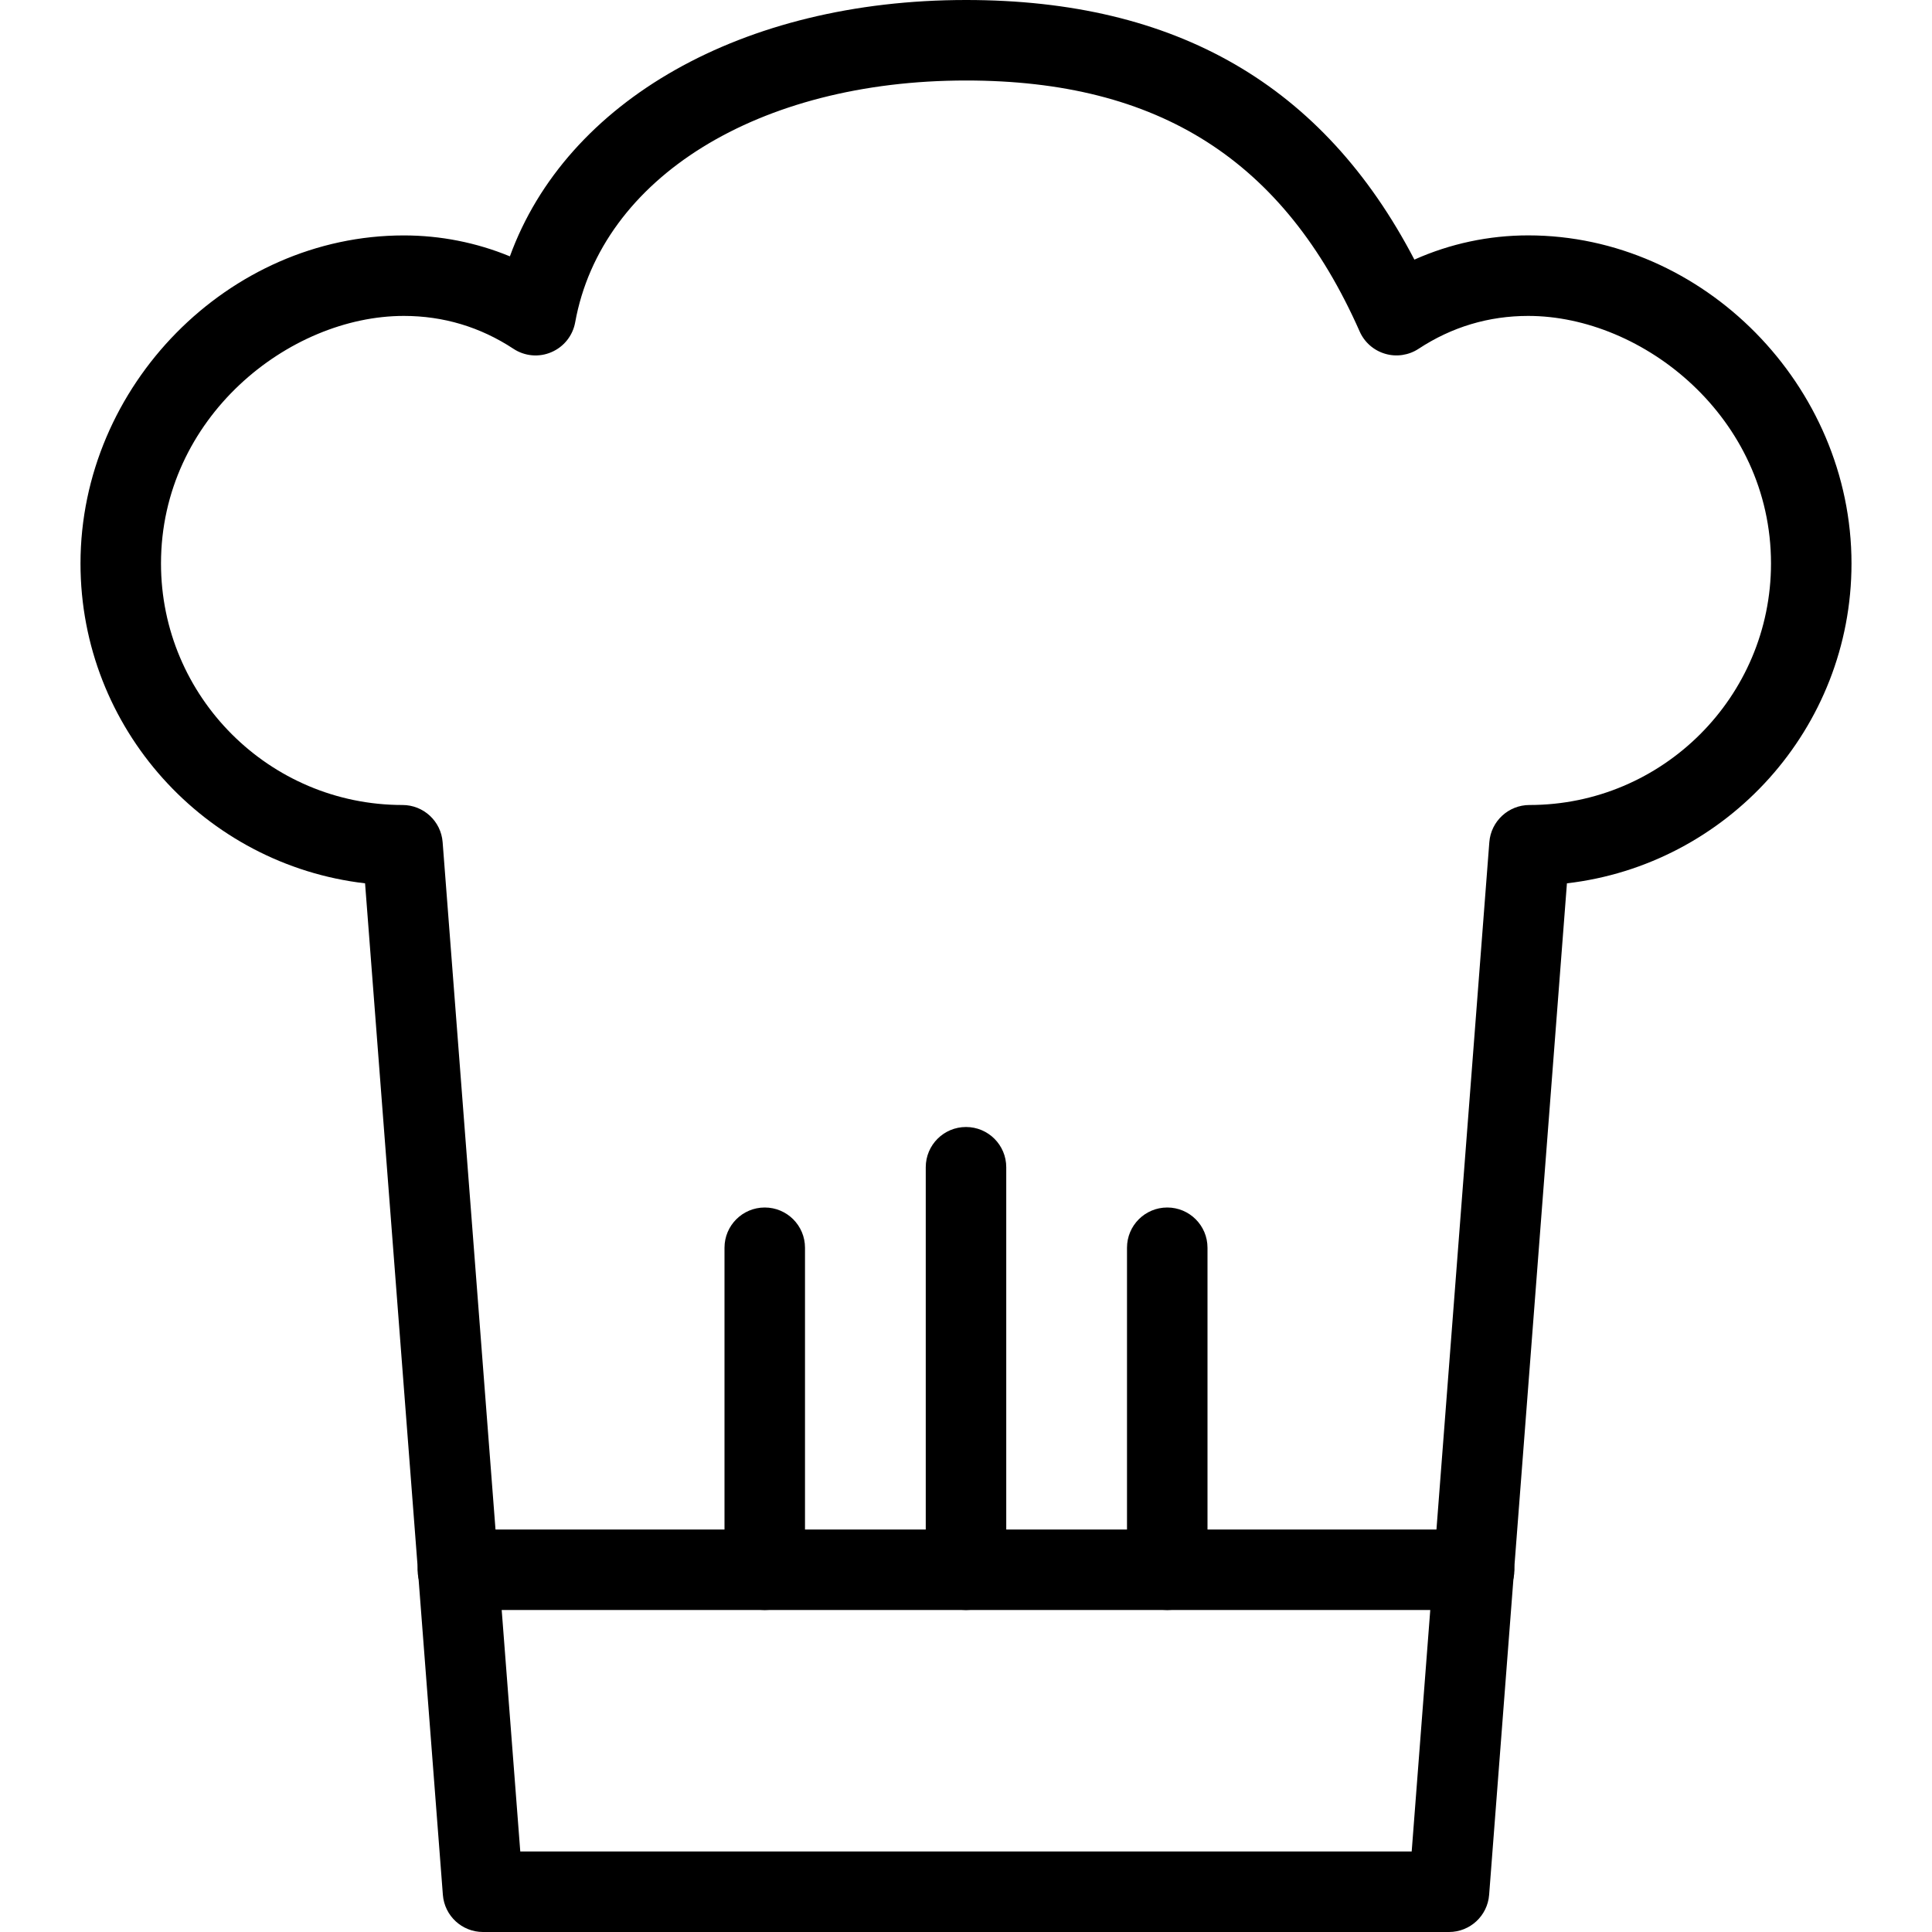
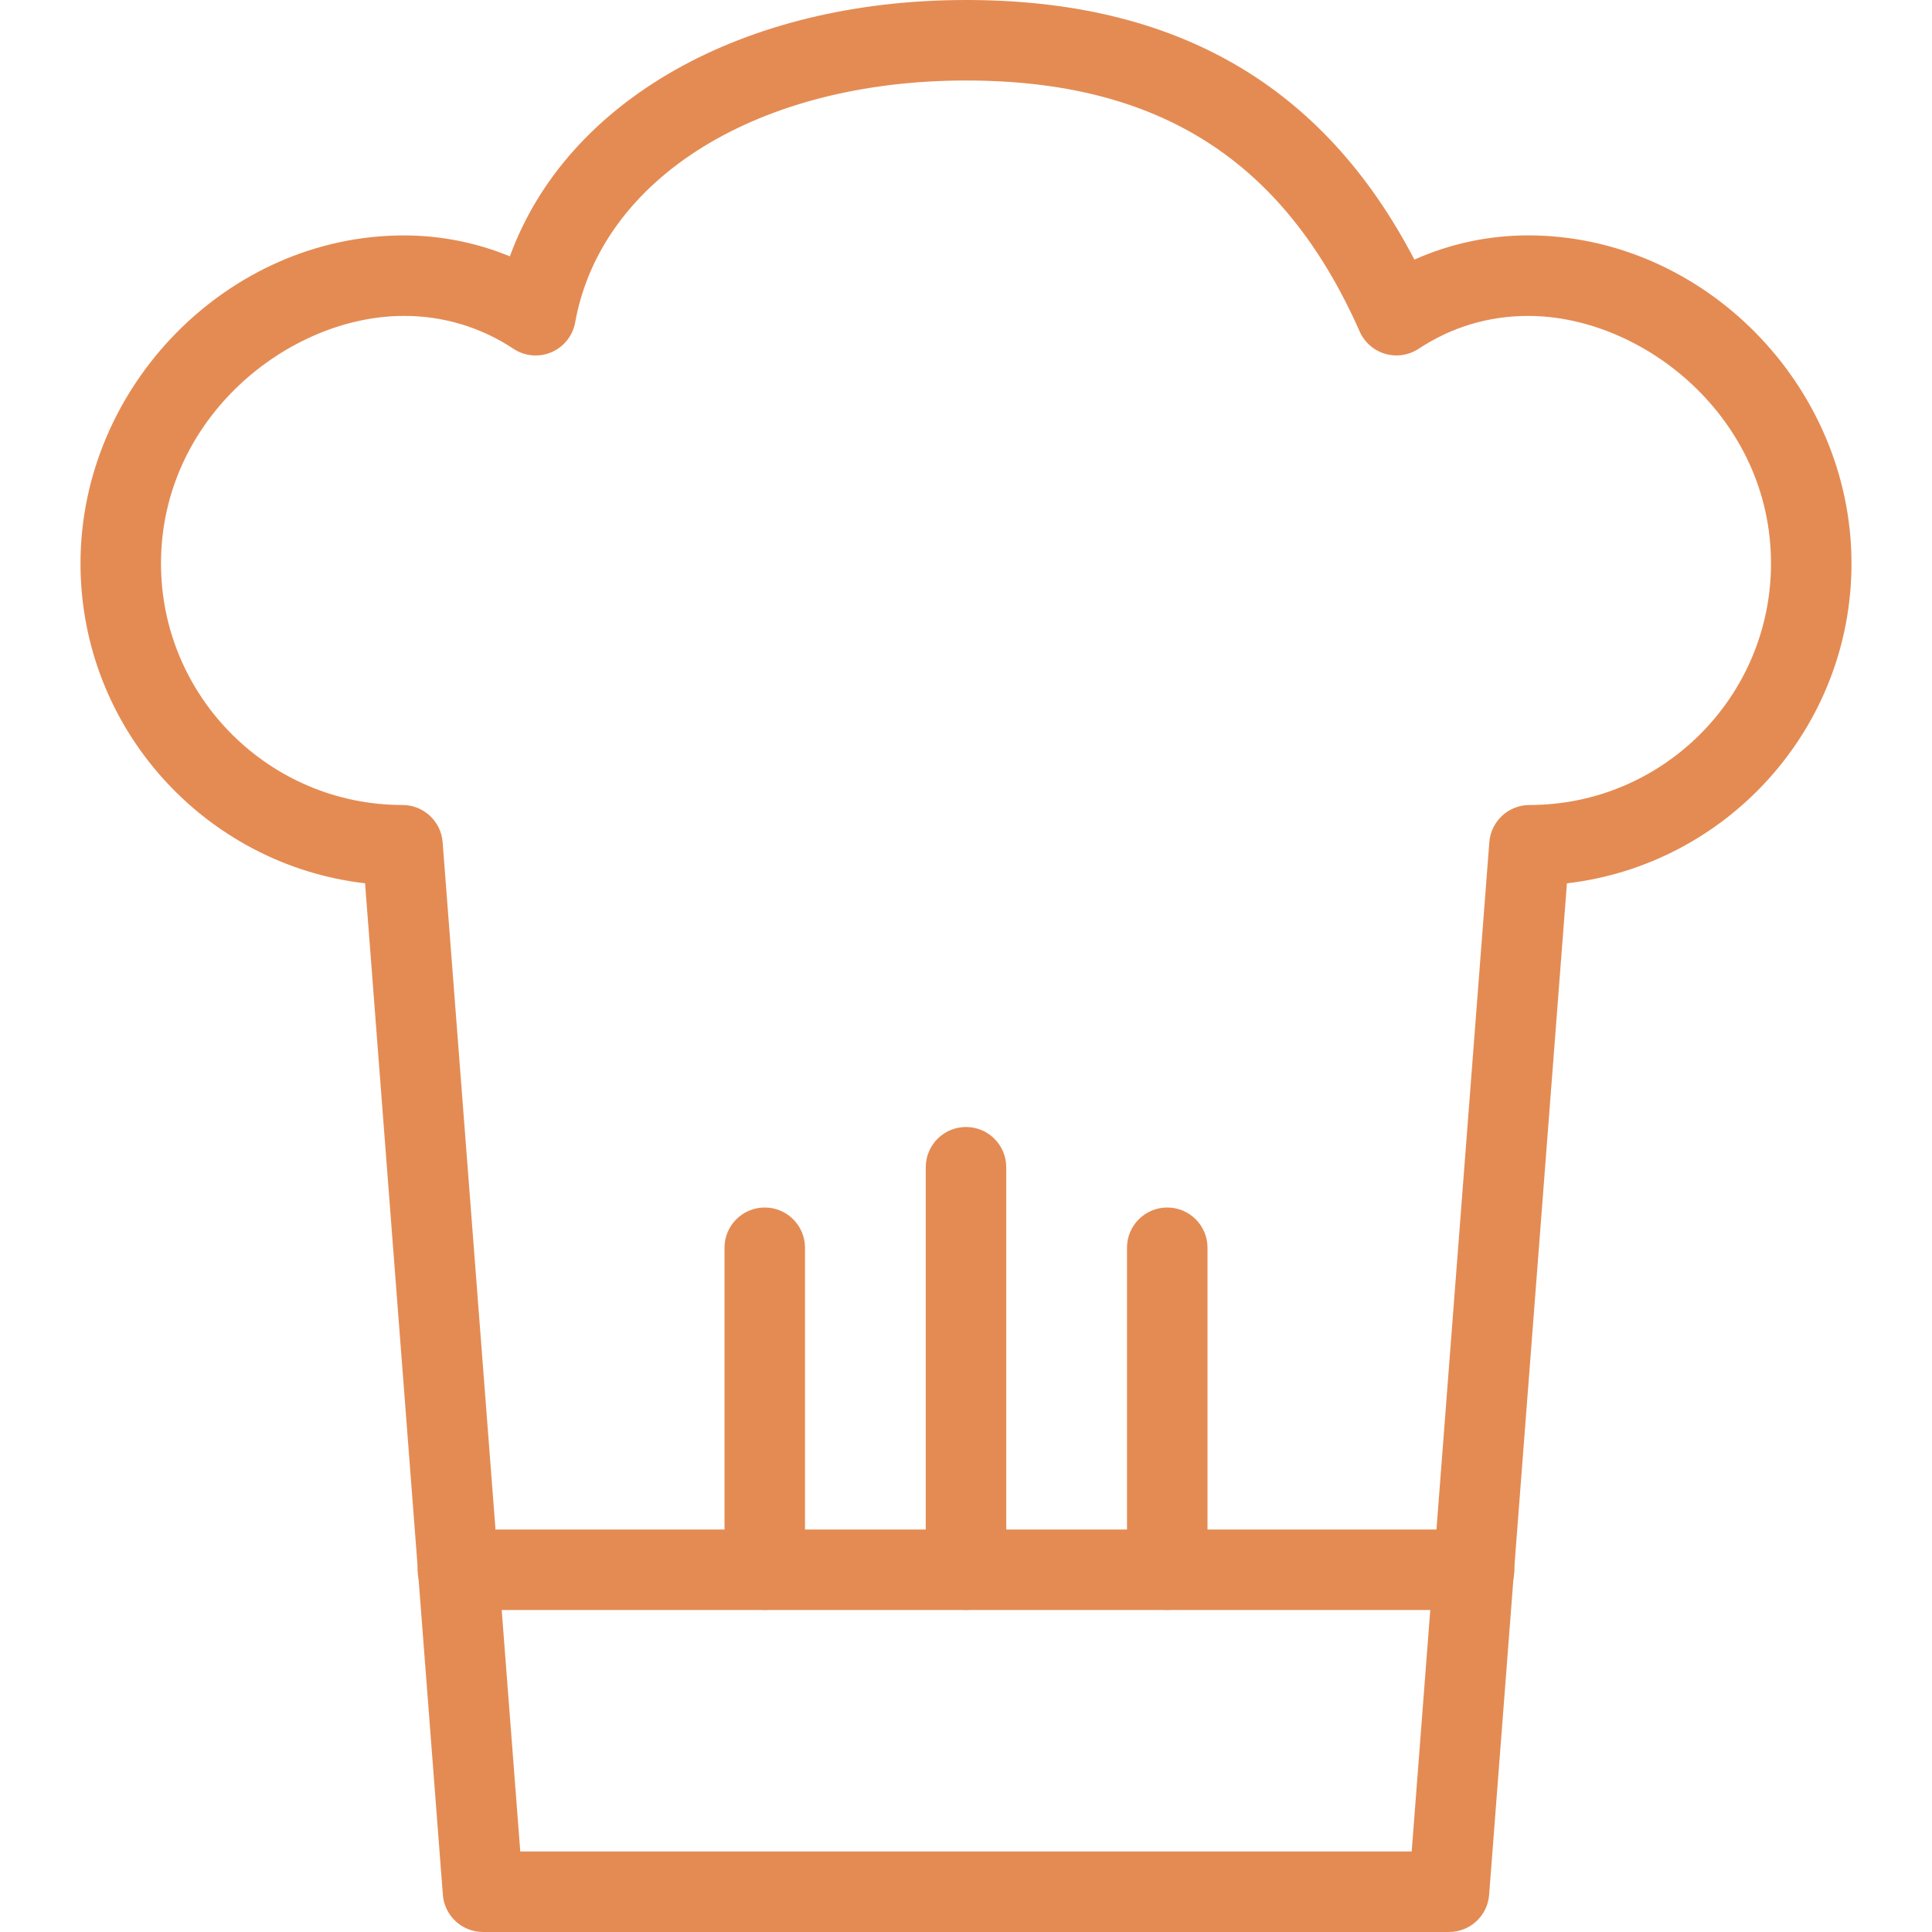
- <svg xmlns="http://www.w3.org/2000/svg" enable-background="new 0 0 48 48" height="48px" version="1.1" viewBox="0 0 48 48" width="48px" xml:space="preserve">
-   <g id="Expanded">
-     <g>
-       <g>
-         <path d="M36,48H12c-0.522,0-0.957-0.402-0.997-0.923L9.07,21.946C5.095,21.484,2,18.097,2,14c0-4.419,3.678-8.151,8.032-8.151     c0.91,0,1.803,0.177,2.636,0.52C14.072,2.509,18.439,0,24,0c5.224,0,8.878,2.112,11.14,6.45c0.887-0.396,1.848-0.602,2.828-0.602     C42.322,5.849,46,9.581,46,14c0,4.097-3.095,7.484-7.07,7.946l-1.933,25.131C36.957,47.598,36.522,48,36,48z M12.926,46h22.147     l1.929-25.077C37.043,20.402,37.478,20,38,20c3.309,0,6-2.691,6-6c0-3.625-3.179-6.151-6.032-6.151     c-0.982,0-1.899,0.274-2.724,0.817c-0.245,0.161-0.551,0.207-0.832,0.123c-0.282-0.083-0.513-0.285-0.632-0.555     C31.898,3.981,28.791,2,24,2c-5.157,0-9.059,2.415-9.71,6.009c-0.06,0.33-0.281,0.608-0.59,0.74     c-0.308,0.134-0.663,0.102-0.943-0.083c-0.825-0.543-1.742-0.817-2.724-0.817C7.179,7.849,4,10.375,4,14c0,3.309,2.691,6,6,6     c0.522,0,0.957,0.402,0.997,0.923L12.926,46z" />
-       </g>
-       <g>
-         <path d="M36.625,40h-25.25c-0.552,0-1-0.447-1-1s0.448-1,1-1h25.25c0.552,0,1,0.447,1,1S37.177,40,36.625,40z" />
-       </g>
-       <g>
-         <path d="M19,40c-0.552,0-1-0.447-1-1v-8c0-0.553,0.448-1,1-1s1,0.447,1,1v8C20,39.553,19.552,40,19,40z" />
-       </g>
-       <g>
-         <path d="M24,40c-0.552,0-1-0.447-1-1V29c0-0.553,0.448-1,1-1s1,0.447,1,1v10C25,39.553,24.552,40,24,40z" />
-       </g>
-       <g>
-         <path d="M29,40c-0.552,0-1-0.447-1-1v-8c0-0.553,0.448-1,1-1s1,0.447,1,1v8C30,39.553,29.552,40,29,40z" />
-       </g>
-     </g>
-   </g>
+ <svg xmlns="http://www.w3.org/2000/svg" viewBox="0 0 48 48" xml:space="preserve">
+   <path d="M36 48H12a1 1 0 0 1-.997-.923L9.07 21.946C5.095 21.484 2 18.097 2 14c0-4.419 3.678-8.151 8.032-8.151.91 0 1.803.177 2.636.52C14.072 2.509 18.439 0 24 0c5.224 0 8.878 2.112 11.14 6.45a6.928 6.928 0 0 1 2.828-.602C42.322 5.849 46 9.581 46 14c0 4.097-3.095 7.484-7.07 7.946l-1.933 25.131A1 1 0 0 1 36 48zm-23.074-2h22.147l1.929-25.077c.041-.521.476-.923.998-.923 3.309 0 6-2.691 6-6 0-3.625-3.179-6.151-6.032-6.151-.982 0-1.899.274-2.724.817a.999.999 0 0 1-1.464-.432C31.898 3.981 28.791 2 24 2c-5.157 0-9.059 2.415-9.71 6.009a.998.998 0 0 1-1.533.657 4.876 4.876 0 0 0-2.724-.817C7.179 7.849 4 10.375 4 14c0 3.309 2.691 6 6 6a1 1 0 0 1 .997.923L12.926 46z" fill="#e48b53" class="fill-000000" />
+   <path d="M36.625 40h-25.25a1 1 0 1 1 0-2h25.25a1 1 0 1 1 0 2z" fill="#e48b53" class="fill-000000" />
+   <path d="M19 40a1 1 0 0 1-1-1v-8a1 1 0 1 1 2 0v8a1 1 0 0 1-1 1zM24 40a1 1 0 0 1-1-1V29a1 1 0 1 1 2 0v10a1 1 0 0 1-1 1zM29 40a1 1 0 0 1-1-1v-8a1 1 0 1 1 2 0v8a1 1 0 0 1-1 1z" fill="#e48b53" class="fill-000000" />
</svg>
